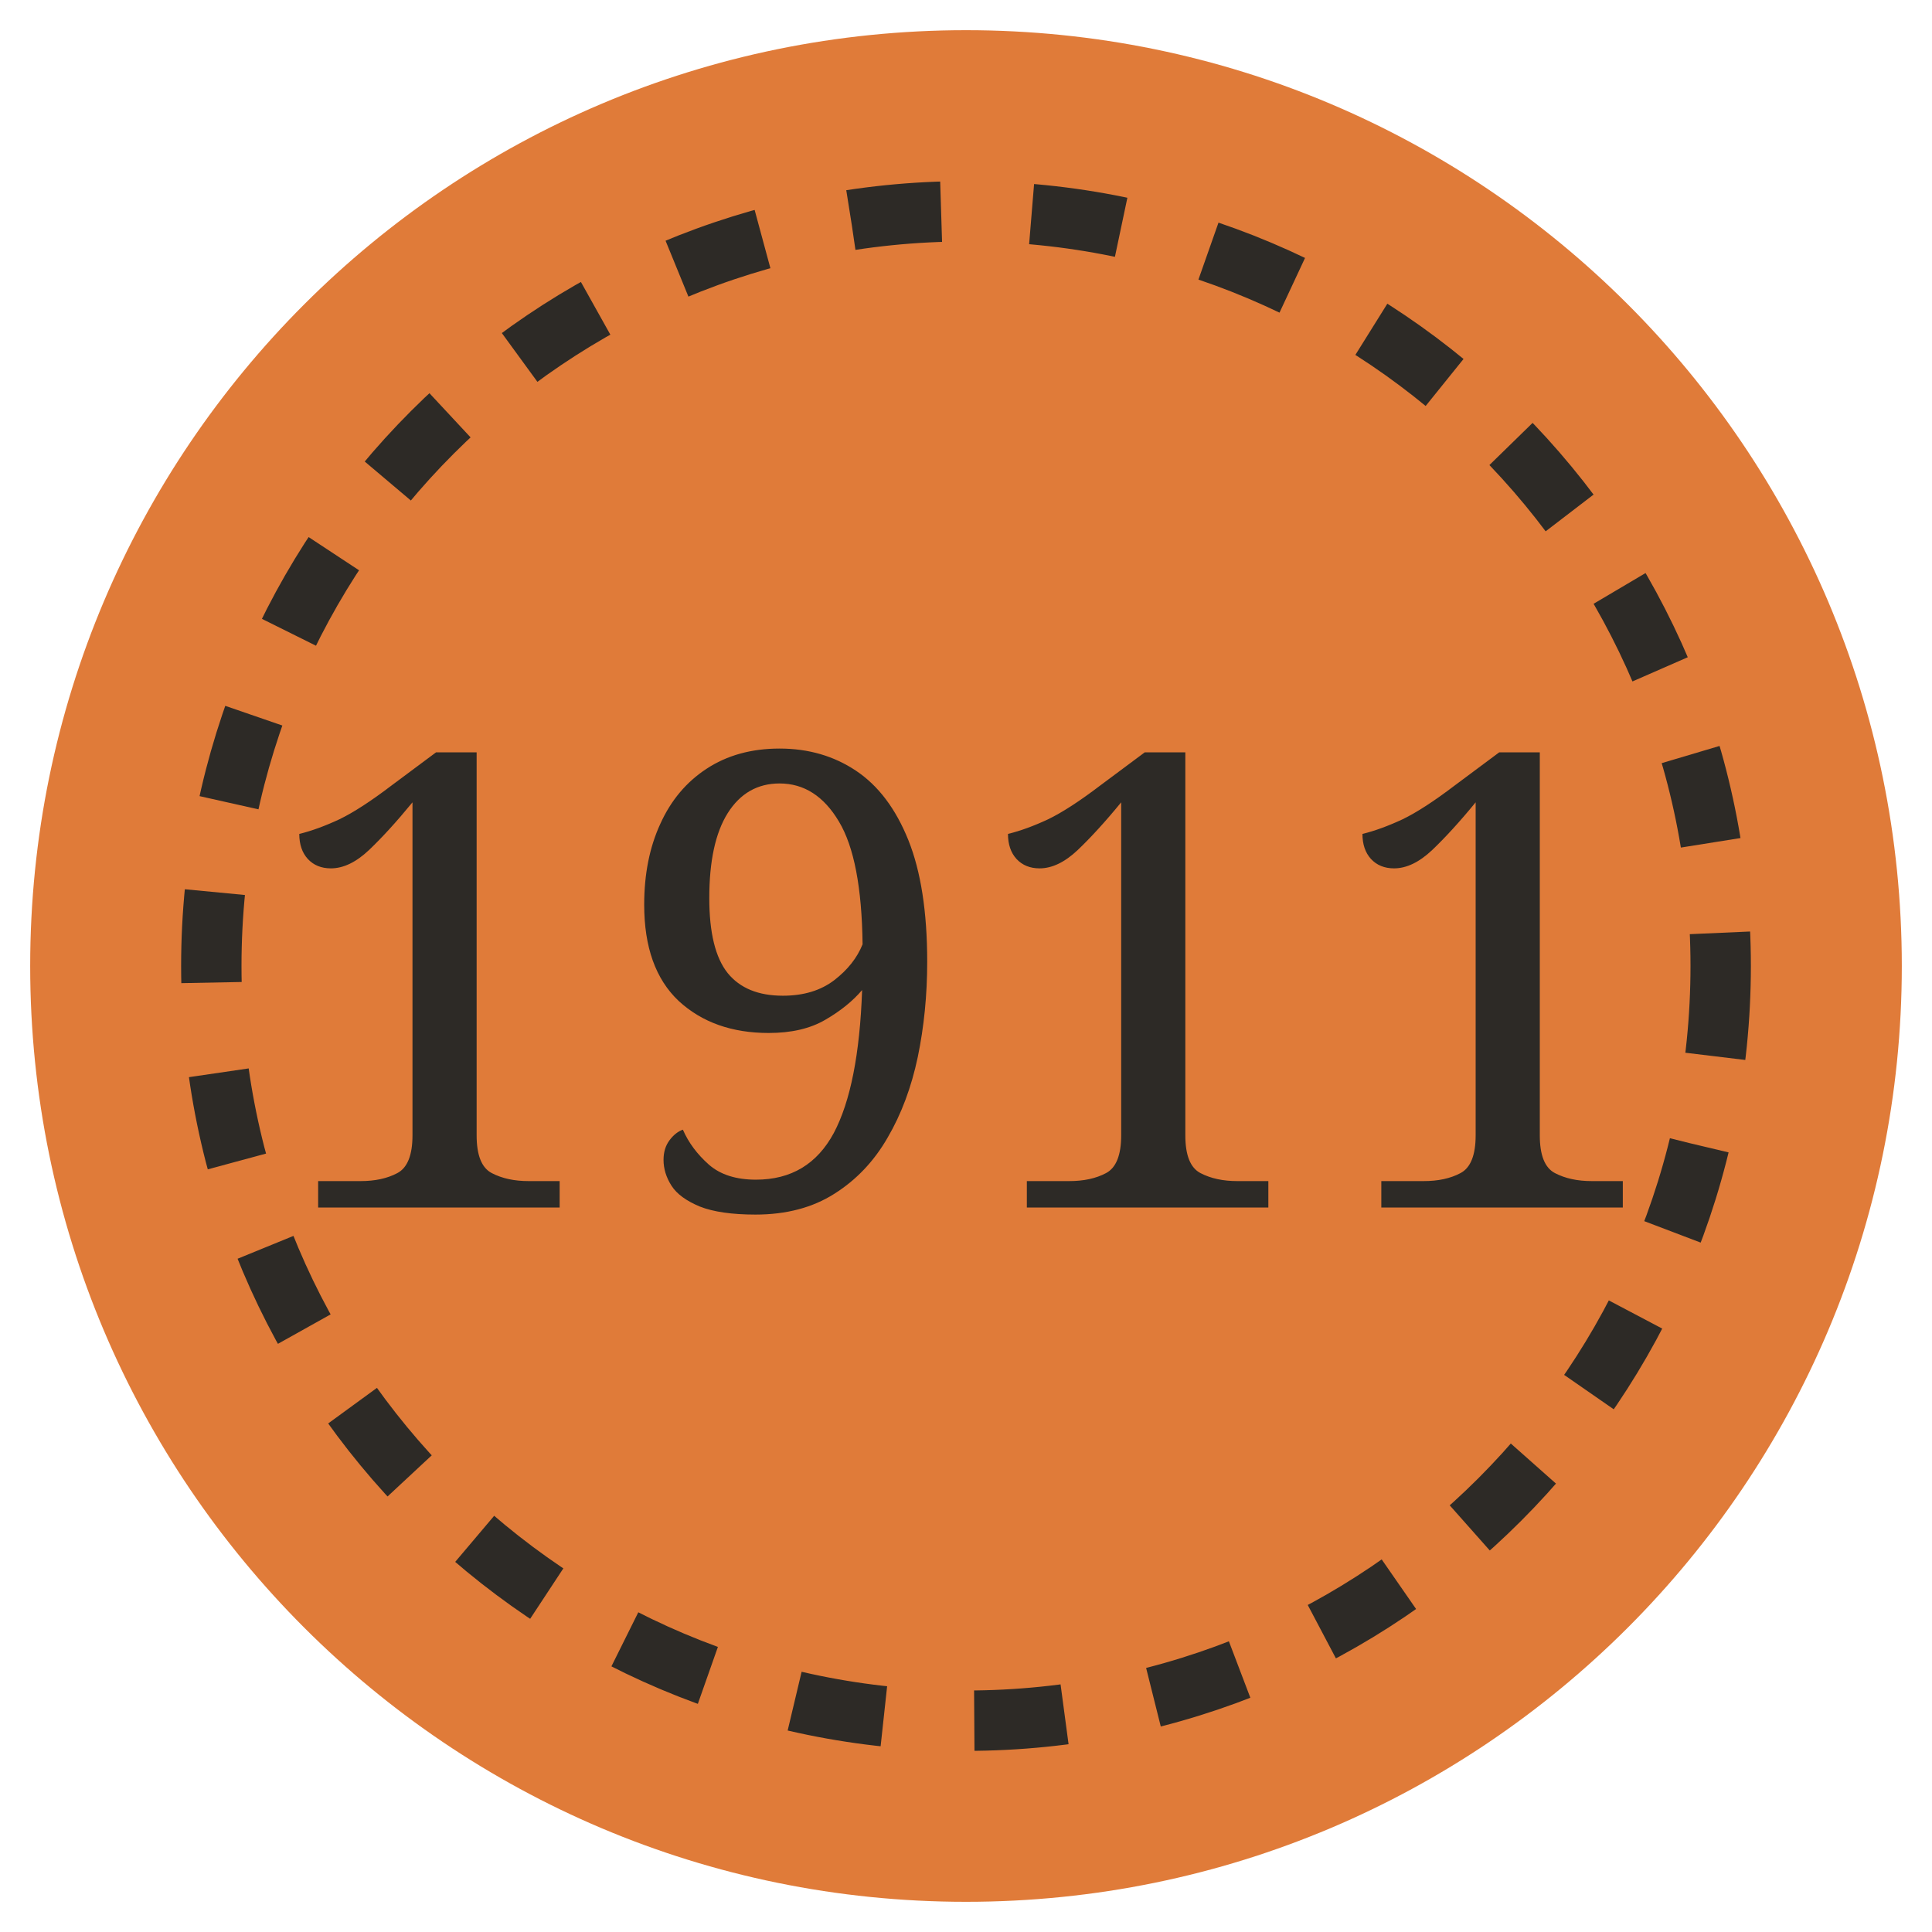
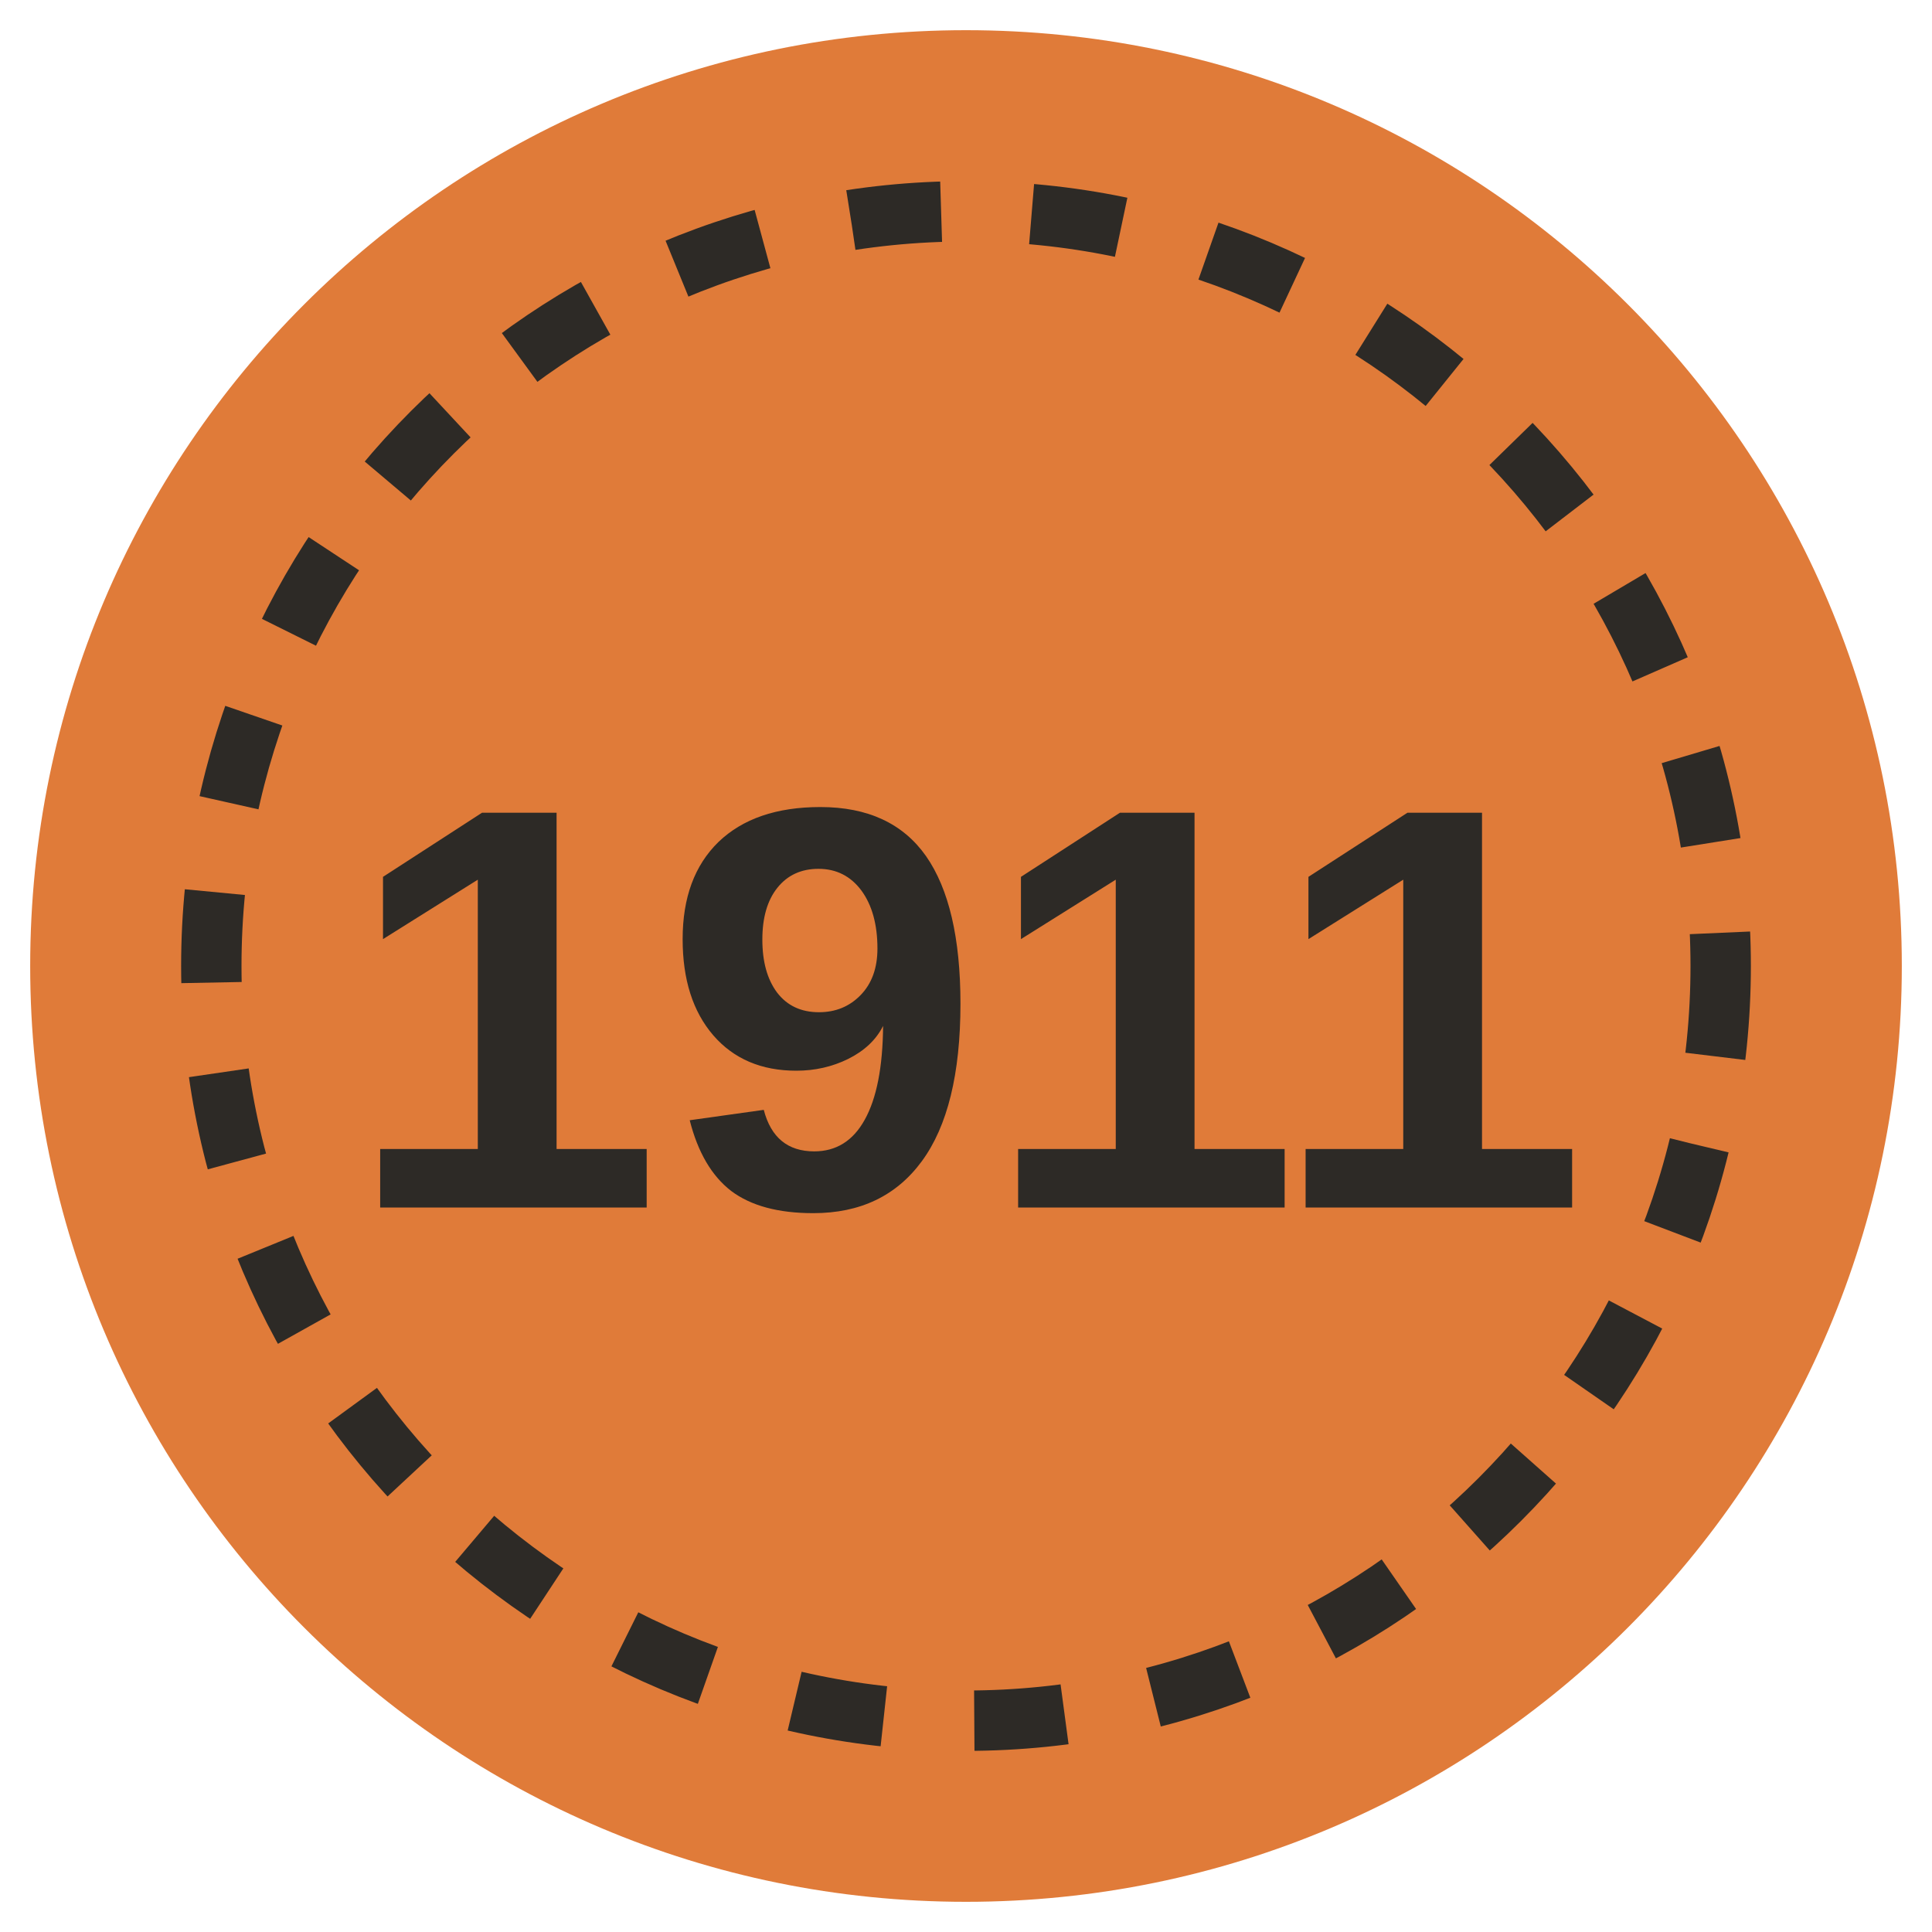
<svg xmlns="http://www.w3.org/2000/svg" viewBox="0 0 64 64">
  <circle cx="32" cy="32" r="31" fill="#E07B39" />
  <circle cx="32" cy="32" r="25" fill="none" stroke="#2D2A26" stroke-width="2" stroke-dasharray="3 3" />
-   <text x="32" y="40" text-anchor="middle" font-family="Georgia, serif" font-size="21" fill="#2D2A26">1911</text>
+   <text x="32" y="40" text-anchor="middle" font-family="Arial, Helvetica, sans-serif" font-weight="800" font-size="19" fill="#2D2A26">1911</text>
</svg>
